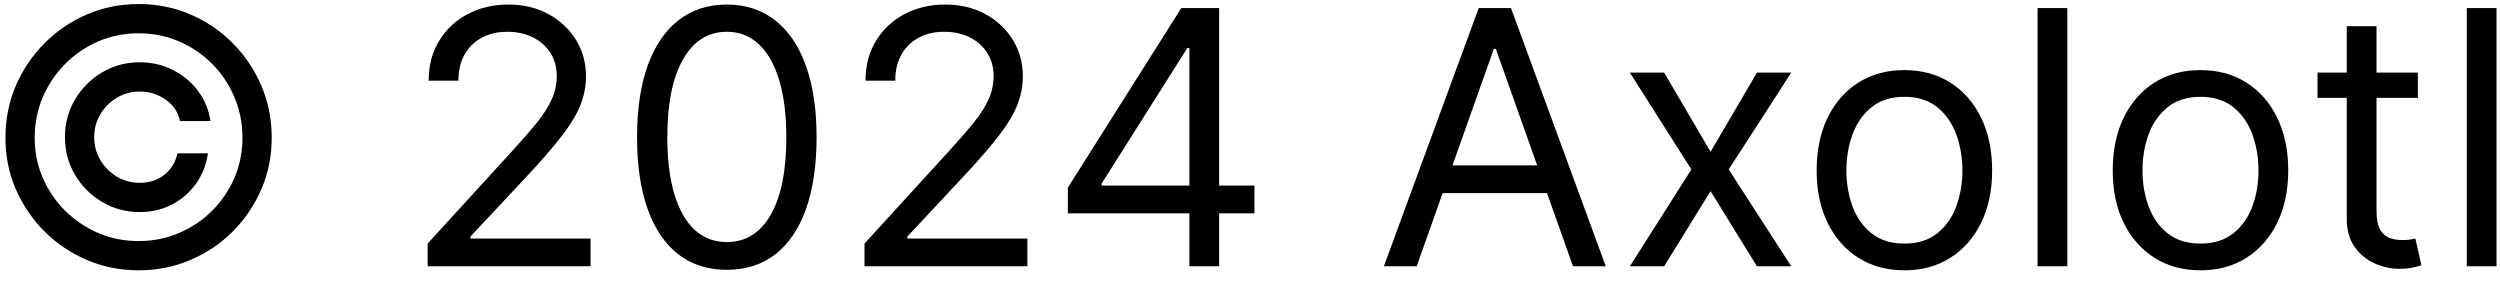
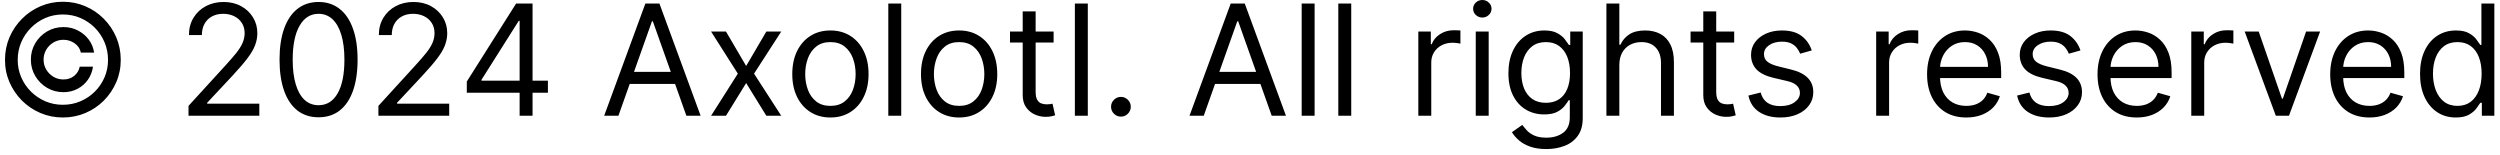
- <svg xmlns="http://www.w3.org/2000/svg" width="169" height="19" viewBox="0 0 169 19" fill="none">
-   <path d="M4.391 9.273C4.391 8.341 4.618 7.491 5.072 6.724C5.527 5.957 6.138 5.347 6.905 4.892C7.672 4.438 8.521 4.21 9.453 4.21C10.26 4.21 11.004 4.384 11.686 4.73C12.374 5.077 12.942 5.551 13.391 6.153C13.839 6.75 14.118 7.426 14.226 8.182H12.163C12.05 7.597 11.734 7.119 11.217 6.75C10.7 6.375 10.112 6.188 9.453 6.188C8.885 6.188 8.368 6.327 7.902 6.605C7.436 6.884 7.064 7.256 6.786 7.722C6.507 8.188 6.368 8.705 6.368 9.273C6.368 9.841 6.507 10.358 6.786 10.824C7.064 11.29 7.436 11.662 7.902 11.94C8.368 12.219 8.885 12.358 9.453 12.358C10.112 12.358 10.669 12.173 11.124 11.804C11.584 11.429 11.874 10.949 11.993 10.364H14.055C13.947 11.119 13.683 11.798 13.263 12.401C12.842 12.997 12.303 13.469 11.643 13.815C10.99 14.162 10.26 14.335 9.453 14.335C8.521 14.335 7.672 14.108 6.905 13.653C6.138 13.199 5.527 12.588 5.072 11.821C4.618 11.054 4.391 10.204 4.391 9.273ZM9.368 18.273C8.129 18.273 6.964 18.04 5.874 17.574C4.788 17.108 3.831 16.463 3.001 15.639C2.178 14.81 1.53 13.852 1.058 12.767C0.592 11.682 0.362 10.517 0.368 9.273C0.374 8.028 0.609 6.864 1.075 5.778C1.547 4.693 2.195 3.739 3.018 2.915C3.842 2.085 4.797 1.438 5.882 0.972C6.967 0.506 8.129 0.273 9.368 0.273C10.612 0.273 11.777 0.506 12.862 0.972C13.953 1.438 14.908 2.085 15.726 2.915C16.55 3.739 17.195 4.693 17.66 5.778C18.126 6.864 18.362 8.028 18.368 9.273C18.374 10.517 18.143 11.682 17.678 12.767C17.212 13.852 16.567 14.81 15.743 15.639C14.919 16.463 13.962 17.108 12.871 17.574C11.78 18.04 10.612 18.273 9.368 18.273ZM9.368 16.296C10.339 16.296 11.251 16.114 12.104 15.75C12.956 15.386 13.703 14.883 14.345 14.242C14.987 13.599 15.49 12.855 15.854 12.008C16.217 11.156 16.396 10.247 16.391 9.281C16.385 8.31 16.2 7.398 15.837 6.545C15.473 5.693 14.97 4.946 14.328 4.304C13.686 3.662 12.942 3.159 12.095 2.795C11.249 2.432 10.339 2.25 9.368 2.25C8.402 2.25 7.496 2.432 6.649 2.795C5.803 3.159 5.058 3.665 4.416 4.312C3.774 4.955 3.268 5.702 2.899 6.554C2.536 7.401 2.351 8.31 2.345 9.281C2.339 10.242 2.518 11.148 2.882 12C3.246 12.847 3.749 13.591 4.391 14.233C5.038 14.875 5.786 15.381 6.632 15.75C7.484 16.114 8.396 16.296 9.368 16.296ZM28.908 18V16.466L34.67 10.159C35.346 9.42 35.903 8.778 36.34 8.233C36.778 7.682 37.102 7.165 37.312 6.682C37.528 6.193 37.636 5.682 37.636 5.148C37.636 4.534 37.488 4.003 37.193 3.554C36.903 3.105 36.505 2.759 35.999 2.514C35.494 2.27 34.925 2.148 34.295 2.148C33.624 2.148 33.039 2.287 32.539 2.565C32.045 2.838 31.661 3.222 31.389 3.716C31.121 4.21 30.988 4.79 30.988 5.455H28.977C28.977 4.432 29.212 3.534 29.684 2.761C30.155 1.989 30.798 1.386 31.61 0.955C32.428 0.523 33.346 0.307 34.363 0.307C35.386 0.307 36.292 0.523 37.082 0.955C37.871 1.386 38.491 1.969 38.94 2.702C39.389 3.435 39.613 4.25 39.613 5.148C39.613 5.79 39.496 6.418 39.264 7.031C39.036 7.639 38.639 8.318 38.07 9.068C37.508 9.812 36.727 10.722 35.727 11.796L31.806 15.989V16.125H39.92V18H28.908ZM49.133 18.239C47.849 18.239 46.755 17.889 45.852 17.19C44.948 16.486 44.258 15.466 43.781 14.131C43.303 12.79 43.065 11.171 43.065 9.273C43.065 7.386 43.303 5.776 43.781 4.44C44.264 3.099 44.957 2.077 45.86 1.372C46.769 0.662 47.86 0.307 49.133 0.307C50.406 0.307 51.494 0.662 52.397 1.372C53.306 2.077 53.999 3.099 54.477 4.44C54.959 5.776 55.201 7.386 55.201 9.273C55.201 11.171 54.962 12.79 54.485 14.131C54.008 15.466 53.318 16.486 52.414 17.19C51.511 17.889 50.417 18.239 49.133 18.239ZM49.133 16.364C50.406 16.364 51.394 15.75 52.099 14.523C52.803 13.296 53.156 11.546 53.156 9.273C53.156 7.761 52.994 6.474 52.67 5.412C52.352 4.349 51.891 3.54 51.289 2.983C50.693 2.426 49.974 2.148 49.133 2.148C47.871 2.148 46.886 2.77 46.175 4.014C45.465 5.253 45.11 7.006 45.11 9.273C45.11 10.784 45.269 12.068 45.587 13.125C45.906 14.182 46.363 14.986 46.959 15.537C47.562 16.088 48.286 16.364 49.133 16.364ZM58.44 18V16.466L64.201 10.159C64.877 9.42 65.434 8.778 65.871 8.233C66.309 7.682 66.633 7.165 66.843 6.682C67.059 6.193 67.167 5.682 67.167 5.148C67.167 4.534 67.019 4.003 66.724 3.554C66.434 3.105 66.036 2.759 65.531 2.514C65.025 2.27 64.457 2.148 63.826 2.148C63.156 2.148 62.57 2.287 62.07 2.565C61.576 2.838 61.193 3.222 60.92 3.716C60.653 4.21 60.519 4.79 60.519 5.455H58.508C58.508 4.432 58.744 3.534 59.215 2.761C59.687 1.989 60.329 1.386 61.141 0.955C61.959 0.523 62.877 0.307 63.894 0.307C64.917 0.307 65.823 0.523 66.613 0.955C67.403 1.386 68.022 1.969 68.471 2.702C68.92 3.435 69.144 4.25 69.144 5.148C69.144 5.79 69.028 6.418 68.795 7.031C68.567 7.639 68.17 8.318 67.602 9.068C67.039 9.812 66.258 10.722 65.258 11.796L61.337 15.989V16.125H69.451V18H58.44ZM72.187 14.421V12.682L79.857 0.545H81.119V3.239H80.266L74.471 12.409V12.546H84.8V14.421H72.187ZM80.403 18V13.892V13.082V0.545H82.414V18H80.403ZM95.767 18H93.551L99.96 0.545H102.142L108.551 18H106.335L101.119 3.307H100.983L95.767 18ZM96.585 11.182H105.517V13.057H96.585V11.182ZM112.497 4.909L115.634 10.261L118.77 4.909H121.088L116.861 11.454L121.088 18H118.77L115.634 12.921L112.497 18H110.179L114.338 11.454L110.179 4.909H112.497ZM128.737 18.273C127.555 18.273 126.518 17.991 125.626 17.429C124.74 16.866 124.047 16.079 123.547 15.068C123.053 14.057 122.805 12.875 122.805 11.523C122.805 10.159 123.053 8.969 123.547 7.952C124.047 6.935 124.74 6.145 125.626 5.582C126.518 5.02 127.555 4.739 128.737 4.739C129.919 4.739 130.953 5.02 131.839 5.582C132.732 6.145 133.425 6.935 133.919 7.952C134.419 8.969 134.669 10.159 134.669 11.523C134.669 12.875 134.419 14.057 133.919 15.068C133.425 16.079 132.732 16.866 131.839 17.429C130.953 17.991 129.919 18.273 128.737 18.273ZM128.737 16.466C129.635 16.466 130.374 16.236 130.953 15.776C131.533 15.315 131.962 14.71 132.24 13.96C132.518 13.21 132.658 12.398 132.658 11.523C132.658 10.648 132.518 9.832 132.24 9.077C131.962 8.321 131.533 7.71 130.953 7.244C130.374 6.778 129.635 6.545 128.737 6.545C127.839 6.545 127.101 6.778 126.521 7.244C125.942 7.71 125.513 8.321 125.234 9.077C124.956 9.832 124.817 10.648 124.817 11.523C124.817 12.398 124.956 13.21 125.234 13.96C125.513 14.71 125.942 15.315 126.521 15.776C127.101 16.236 127.839 16.466 128.737 16.466ZM139.751 0.545V18H137.739V0.545H139.751ZM148.753 18.273C147.571 18.273 146.534 17.991 145.642 17.429C144.756 16.866 144.062 16.079 143.562 15.068C143.068 14.057 142.821 12.875 142.821 11.523C142.821 10.159 143.068 8.969 143.562 7.952C144.062 6.935 144.756 6.145 145.642 5.582C146.534 5.02 147.571 4.739 148.753 4.739C149.935 4.739 150.969 5.02 151.855 5.582C152.747 6.145 153.44 6.935 153.935 7.952C154.435 8.969 154.685 10.159 154.685 11.523C154.685 12.875 154.435 14.057 153.935 15.068C153.44 16.079 152.747 16.866 151.855 17.429C150.969 17.991 149.935 18.273 148.753 18.273ZM148.753 16.466C149.651 16.466 150.389 16.236 150.969 15.776C151.548 15.315 151.977 14.71 152.256 13.96C152.534 13.21 152.673 12.398 152.673 11.523C152.673 10.648 152.534 9.832 152.256 9.077C151.977 8.321 151.548 7.71 150.969 7.244C150.389 6.778 149.651 6.545 148.753 6.545C147.855 6.545 147.116 6.778 146.537 7.244C145.957 7.71 145.528 8.321 145.25 9.077C144.972 9.832 144.832 10.648 144.832 11.523C144.832 12.398 144.972 13.21 145.25 13.96C145.528 14.71 145.957 15.315 146.537 15.776C147.116 16.236 147.855 16.466 148.753 16.466ZM163.448 4.909V6.614H156.664V4.909H163.448ZM158.641 1.773H160.653V14.25C160.653 14.818 160.735 15.244 160.9 15.528C161.07 15.807 161.286 15.994 161.548 16.091C161.815 16.182 162.096 16.227 162.391 16.227C162.613 16.227 162.795 16.216 162.937 16.193C163.079 16.165 163.192 16.142 163.278 16.125L163.687 17.932C163.55 17.983 163.36 18.034 163.116 18.085C162.871 18.142 162.562 18.171 162.187 18.171C161.619 18.171 161.062 18.048 160.516 17.804C159.977 17.56 159.528 17.188 159.17 16.688C158.817 16.188 158.641 15.557 158.641 14.796V1.773ZM168.766 0.545V18H166.755V0.545H168.766Z" fill="black" />
+ <svg xmlns="http://www.w3.org/2000/svg" width="324" height="20" viewBox="0 0 324 20" fill="none">
+   <path d="M4 7.727C4 6.951 4.189 6.243 4.568 5.604C4.947 4.964 5.456 4.455 6.095 4.077C6.734 3.698 7.442 3.509 8.219 3.509C8.891 3.509 9.511 3.653 10.079 3.942C10.652 4.231 11.126 4.626 11.5 5.128C11.874 5.625 12.106 6.188 12.196 6.818H10.477C10.383 6.33 10.12 5.933 9.689 5.625C9.258 5.312 8.768 5.156 8.219 5.156C7.745 5.156 7.314 5.272 6.926 5.504C6.538 5.736 6.228 6.046 5.996 6.435C5.764 6.823 5.648 7.254 5.648 7.727C5.648 8.201 5.764 8.632 5.996 9.02C6.228 9.408 6.538 9.718 6.926 9.95C7.314 10.182 7.745 10.298 8.219 10.298C8.768 10.298 9.232 10.144 9.611 9.837C9.994 9.524 10.236 9.124 10.335 8.636H12.054C11.964 9.266 11.744 9.832 11.393 10.334C11.043 10.831 10.593 11.224 10.044 11.513C9.5 11.802 8.891 11.946 8.219 11.946C7.442 11.946 6.734 11.757 6.095 11.378C5.456 10.999 4.947 10.49 4.568 9.851C4.189 9.212 4 8.504 4 7.727ZM8.148 15.227C7.116 15.227 6.145 15.033 5.236 14.645C4.331 14.257 3.534 13.719 2.842 13.033C2.156 12.341 1.616 11.544 1.223 10.639C0.835 9.735 0.643 8.764 0.648 7.727C0.652 6.69 0.849 5.72 1.237 4.815C1.63 3.911 2.17 3.116 2.857 2.429C3.543 1.738 4.339 1.198 5.243 0.81C6.147 0.421 7.116 0.227 8.148 0.227C9.185 0.227 10.155 0.421 11.06 0.81C11.969 1.198 12.764 1.738 13.446 2.429C14.133 3.116 14.67 3.911 15.058 4.815C15.447 5.72 15.643 6.69 15.648 7.727C15.652 8.764 15.461 9.735 15.072 10.639C14.684 11.544 14.147 12.341 13.46 13.033C12.774 13.719 11.976 14.257 11.067 14.645C10.158 15.033 9.185 15.227 8.148 15.227ZM8.148 13.579C8.957 13.579 9.717 13.428 10.428 13.125C11.138 12.822 11.76 12.403 12.296 11.868C12.831 11.333 13.249 10.713 13.553 10.007C13.856 9.297 14.005 8.539 14 7.734C13.995 6.925 13.841 6.165 13.538 5.455C13.235 4.744 12.816 4.122 12.281 3.587C11.746 3.052 11.126 2.633 10.421 2.33C9.715 2.027 8.957 1.875 8.148 1.875C7.343 1.875 6.588 2.027 5.882 2.33C5.177 2.633 4.556 3.054 4.021 3.594C3.486 4.129 3.065 4.751 2.757 5.462C2.454 6.167 2.3 6.925 2.295 7.734C2.291 8.535 2.44 9.29 2.743 10C3.046 10.706 3.465 11.326 4 11.861C4.54 12.396 5.162 12.817 5.868 13.125C6.578 13.428 7.338 13.579 8.148 13.579ZM24.431 15V13.722L29.233 8.466C29.796 7.85 30.26 7.315 30.625 6.861C30.989 6.402 31.259 5.971 31.434 5.568C31.614 5.161 31.704 4.735 31.704 4.29C31.704 3.778 31.581 3.336 31.335 2.962C31.093 2.588 30.762 2.299 30.341 2.095C29.919 1.892 29.446 1.79 28.92 1.79C28.361 1.79 27.874 1.906 27.457 2.138C27.045 2.365 26.726 2.685 26.498 3.097C26.276 3.509 26.164 3.991 26.164 4.545H24.488C24.488 3.693 24.685 2.945 25.078 2.301C25.471 1.657 26.006 1.155 26.683 0.795C27.365 0.436 28.129 0.256 28.977 0.256C29.829 0.256 30.584 0.436 31.242 0.795C31.901 1.155 32.417 1.641 32.791 2.251C33.165 2.862 33.352 3.542 33.352 4.29C33.352 4.825 33.255 5.348 33.061 5.859C32.871 6.366 32.54 6.932 32.066 7.557C31.598 8.177 30.947 8.935 30.113 9.83L26.846 13.324V13.438H33.608V15H24.431ZM41.285 15.199C40.215 15.199 39.304 14.908 38.551 14.325C37.798 13.738 37.223 12.888 36.825 11.776C36.427 10.658 36.228 9.309 36.228 7.727C36.228 6.155 36.427 4.813 36.825 3.7C37.227 2.583 37.805 1.731 38.558 1.143C39.316 0.552 40.225 0.256 41.285 0.256C42.346 0.256 43.252 0.552 44.005 1.143C44.763 1.731 45.341 2.583 45.738 3.7C46.141 4.813 46.342 6.155 46.342 7.727C46.342 9.309 46.143 10.658 45.745 11.776C45.348 12.888 44.772 13.738 44.02 14.325C43.267 14.908 42.355 15.199 41.285 15.199ZM41.285 13.636C42.346 13.636 43.17 13.125 43.757 12.102C44.344 11.079 44.637 9.621 44.637 7.727C44.637 6.468 44.502 5.395 44.233 4.51C43.967 3.625 43.584 2.95 43.082 2.486C42.585 2.022 41.986 1.79 41.285 1.79C40.234 1.79 39.413 2.308 38.821 3.345C38.229 4.377 37.933 5.838 37.933 7.727C37.933 8.987 38.066 10.057 38.331 10.938C38.596 11.818 38.977 12.488 39.474 12.947C39.976 13.407 40.58 13.636 41.285 13.636ZM49.041 15V13.722L53.842 8.466C54.405 7.85 54.869 7.315 55.234 6.861C55.599 6.402 55.868 5.971 56.044 5.568C56.224 5.161 56.314 4.735 56.314 4.29C56.314 3.778 56.191 3.336 55.944 2.962C55.703 2.588 55.371 2.299 54.95 2.095C54.529 1.892 54.055 1.79 53.529 1.79C52.971 1.79 52.483 1.906 52.066 2.138C51.654 2.365 51.335 2.685 51.108 3.097C50.885 3.509 50.774 3.991 50.774 4.545H49.098C49.098 3.693 49.294 2.945 49.687 2.301C50.08 1.657 50.615 1.155 51.292 0.795C51.974 0.436 52.739 0.256 53.586 0.256C54.439 0.256 55.194 0.436 55.852 0.795C56.51 1.155 57.026 1.641 57.4 2.251C57.774 2.862 57.961 3.542 57.961 4.29C57.961 4.825 57.864 5.348 57.67 5.859C57.481 6.366 57.149 6.932 56.676 7.557C56.207 8.177 55.556 8.935 54.723 9.83L51.456 13.324V13.438H58.217V15H49.041ZM60.497 12.017V10.568L66.889 0.455H67.94V2.699H67.23L62.4 10.341V10.454H71.008V12.017H60.497ZM67.343 15V11.577V10.902V0.455H69.019V15H67.343ZM80.147 15H78.3L83.641 0.455H85.46L90.8 15H88.954L84.607 2.756H84.494L80.147 15ZM80.829 9.318H88.272V10.881H80.829V9.318ZM94.089 4.091L96.702 8.551L99.316 4.091H101.248L97.725 9.545L101.248 15H99.316L96.702 10.767L94.089 15H92.157L95.623 9.545L92.157 4.091H94.089ZM107.622 15.227C106.637 15.227 105.773 14.993 105.03 14.524C104.291 14.055 103.714 13.4 103.297 12.557C102.885 11.714 102.679 10.729 102.679 9.602C102.679 8.466 102.885 7.474 103.297 6.626C103.714 5.779 104.291 5.121 105.03 4.652C105.773 4.183 106.637 3.949 107.622 3.949C108.607 3.949 109.469 4.183 110.207 4.652C110.951 5.121 111.528 5.779 111.94 6.626C112.357 7.474 112.565 8.466 112.565 9.602C112.565 10.729 112.357 11.714 111.94 12.557C111.528 13.4 110.951 14.055 110.207 14.524C109.469 14.993 108.607 15.227 107.622 15.227ZM107.622 13.722C108.37 13.722 108.986 13.53 109.469 13.146C109.952 12.763 110.309 12.258 110.541 11.633C110.773 11.008 110.889 10.331 110.889 9.602C110.889 8.873 110.773 8.194 110.541 7.564C110.309 6.934 109.952 6.425 109.469 6.037C108.986 5.649 108.37 5.455 107.622 5.455C106.874 5.455 106.259 5.649 105.776 6.037C105.293 6.425 104.935 6.934 104.703 7.564C104.471 8.194 104.355 8.873 104.355 9.602C104.355 10.331 104.471 11.008 104.703 11.633C104.935 12.258 105.293 12.763 105.776 13.146C106.259 13.53 106.874 13.722 107.622 13.722ZM116.8 0.455V15H115.124V0.455H116.8ZM124.302 15.227C123.317 15.227 122.453 14.993 121.71 14.524C120.971 14.055 120.393 13.4 119.977 12.557C119.565 11.714 119.359 10.729 119.359 9.602C119.359 8.466 119.565 7.474 119.977 6.626C120.393 5.779 120.971 5.121 121.71 4.652C122.453 4.183 123.317 3.949 124.302 3.949C125.287 3.949 126.148 4.183 126.887 4.652C127.63 5.121 128.208 5.779 128.62 6.626C129.037 7.474 129.245 8.466 129.245 9.602C129.245 10.729 129.037 11.714 128.62 12.557C128.208 13.4 127.63 14.055 126.887 14.524C126.148 14.993 125.287 15.227 124.302 15.227ZM124.302 13.722C125.05 13.722 125.665 13.53 126.148 13.146C126.631 12.763 126.989 12.258 127.221 11.633C127.453 11.008 127.569 10.331 127.569 9.602C127.569 8.873 127.453 8.194 127.221 7.564C126.989 6.934 126.631 6.425 126.148 6.037C125.665 5.649 125.05 5.455 124.302 5.455C123.554 5.455 122.938 5.649 122.455 6.037C121.972 6.425 121.615 6.934 121.383 7.564C121.151 8.194 121.035 8.873 121.035 9.602C121.035 10.331 121.151 11.008 121.383 11.633C121.615 12.258 121.972 12.763 122.455 13.146C122.938 13.53 123.554 13.722 124.302 13.722ZM136.548 4.091V5.511H130.895V4.091H136.548ZM132.542 1.477H134.218V11.875C134.218 12.348 134.287 12.704 134.424 12.94C134.566 13.172 134.746 13.329 134.964 13.409C135.187 13.485 135.421 13.523 135.667 13.523C135.852 13.523 136.003 13.513 136.122 13.494C136.24 13.471 136.335 13.452 136.406 13.438L136.747 14.943C136.633 14.986 136.475 15.028 136.271 15.071C136.067 15.118 135.809 15.142 135.497 15.142C135.023 15.142 134.559 15.04 134.105 14.837C133.655 14.633 133.281 14.323 132.983 13.906C132.689 13.49 132.542 12.964 132.542 12.329V1.477ZM140.98 0.455V15H139.304V0.455H140.98ZM145.271 15.114C144.921 15.114 144.62 14.988 144.369 14.737C144.118 14.486 143.993 14.186 143.993 13.835C143.993 13.485 144.118 13.184 144.369 12.933C144.62 12.682 144.921 12.557 145.271 12.557C145.622 12.557 145.922 12.682 146.173 12.933C146.424 13.184 146.55 13.485 146.55 13.835C146.55 14.067 146.491 14.28 146.372 14.474C146.259 14.669 146.105 14.825 145.911 14.943C145.721 15.057 145.508 15.114 145.271 15.114ZM156.006 15H154.16L159.501 0.455H161.319L166.66 15H164.813L160.467 2.756H160.353L156.006 15ZM156.688 9.318H164.131V10.881H156.688V9.318ZM170.374 0.455V15H168.698V0.455H170.374ZM175.12 0.455V15H173.444V0.455H175.12ZM183.815 15V4.091H185.435V5.739H185.548C185.747 5.199 186.107 4.761 186.628 4.425C187.149 4.089 187.736 3.92 188.389 3.92C188.512 3.92 188.666 3.923 188.851 3.928C189.036 3.932 189.175 3.939 189.27 3.949V5.653C189.213 5.639 189.083 5.618 188.879 5.589C188.68 5.556 188.47 5.54 188.247 5.54C187.717 5.54 187.243 5.651 186.827 5.874C186.415 6.091 186.088 6.394 185.847 6.783C185.61 7.166 185.491 7.604 185.491 8.097V15H183.815ZM191.257 15V4.091H192.933V15H191.257ZM192.109 2.273C191.782 2.273 191.501 2.161 191.264 1.939C191.032 1.716 190.916 1.449 190.916 1.136C190.916 0.824 191.032 0.556 191.264 0.334C191.501 0.111 191.782 0 192.109 0C192.436 0 192.715 0.111 192.947 0.334C193.184 0.556 193.302 0.824 193.302 1.136C193.302 1.449 193.184 1.716 192.947 1.939C192.715 2.161 192.436 2.273 192.109 2.273ZM200.406 19.318C199.597 19.318 198.901 19.214 198.318 19.006C197.736 18.802 197.25 18.532 196.862 18.196C196.479 17.865 196.173 17.509 195.946 17.131L197.281 16.193C197.433 16.392 197.625 16.619 197.857 16.875C198.089 17.135 198.406 17.36 198.808 17.55C199.215 17.744 199.748 17.841 200.406 17.841C201.287 17.841 202.014 17.628 202.587 17.202C203.16 16.776 203.446 16.108 203.446 15.199V12.983H203.304C203.181 13.182 203.006 13.428 202.778 13.722C202.556 14.01 202.234 14.268 201.812 14.496C201.396 14.718 200.832 14.829 200.122 14.829C199.241 14.829 198.451 14.621 197.75 14.204C197.054 13.788 196.502 13.182 196.095 12.386C195.693 11.591 195.491 10.625 195.491 9.489C195.491 8.371 195.688 7.398 196.081 6.57C196.474 5.736 197.021 5.092 197.722 4.638C198.422 4.178 199.232 3.949 200.151 3.949C200.861 3.949 201.424 4.067 201.841 4.304C202.262 4.536 202.584 4.801 202.807 5.099C203.034 5.393 203.209 5.634 203.332 5.824H203.503V4.091H205.122V15.312C205.122 16.25 204.909 17.012 204.483 17.599C204.062 18.191 203.493 18.625 202.778 18.899C202.068 19.178 201.277 19.318 200.406 19.318ZM200.349 13.324C201.022 13.324 201.59 13.17 202.054 12.862C202.518 12.555 202.871 12.112 203.112 11.534C203.354 10.956 203.474 10.265 203.474 9.46C203.474 8.674 203.356 7.981 203.119 7.379C202.883 6.778 202.532 6.307 202.068 5.966C201.604 5.625 201.031 5.455 200.349 5.455C199.639 5.455 199.047 5.634 198.574 5.994C198.105 6.354 197.752 6.837 197.516 7.443C197.284 8.049 197.168 8.722 197.168 9.46C197.168 10.218 197.286 10.888 197.523 11.47C197.764 12.048 198.119 12.502 198.588 12.834C199.062 13.161 199.649 13.324 200.349 13.324ZM209.866 8.438V15H208.19V0.455H209.866V5.795H210.009C210.264 5.232 210.648 4.785 211.159 4.453C211.675 4.117 212.362 3.949 213.219 3.949C213.962 3.949 214.613 4.098 215.172 4.396C215.731 4.69 216.164 5.142 216.472 5.753C216.784 6.359 216.94 7.131 216.94 8.068V15H215.264V8.182C215.264 7.315 215.039 6.645 214.589 6.172C214.144 5.694 213.527 5.455 212.736 5.455C212.187 5.455 211.694 5.571 211.259 5.803C210.828 6.035 210.487 6.373 210.236 6.818C209.99 7.263 209.866 7.803 209.866 8.438ZM224.751 4.091V5.511H219.098V4.091H224.751ZM220.745 1.477H222.422V11.875C222.422 12.348 222.49 12.704 222.627 12.94C222.77 13.172 222.949 13.329 223.167 13.409C223.39 13.485 223.624 13.523 223.87 13.523C224.055 13.523 224.207 13.513 224.325 13.494C224.443 13.471 224.538 13.452 224.609 13.438L224.95 14.943C224.836 14.986 224.678 15.028 224.474 15.071C224.27 15.118 224.012 15.142 223.7 15.142C223.226 15.142 222.762 15.04 222.308 14.837C221.858 14.633 221.484 14.323 221.186 13.906C220.892 13.49 220.745 12.964 220.745 12.329V1.477ZM234.804 6.534L233.299 6.96C233.204 6.709 233.064 6.465 232.88 6.229C232.7 5.987 232.453 5.788 232.141 5.632C231.828 5.476 231.428 5.398 230.941 5.398C230.273 5.398 229.717 5.552 229.272 5.859C228.831 6.162 228.611 6.548 228.611 7.017C228.611 7.434 228.763 7.763 229.066 8.004C229.369 8.246 229.842 8.447 230.486 8.608L232.105 9.006C233.081 9.242 233.808 9.605 234.286 10.092C234.764 10.575 235.003 11.198 235.003 11.96C235.003 12.585 234.823 13.144 234.463 13.636C234.108 14.129 233.611 14.517 232.972 14.801C232.333 15.085 231.589 15.227 230.742 15.227C229.629 15.227 228.708 14.986 227.979 14.503C227.25 14.02 226.788 13.314 226.594 12.386L228.185 11.989C228.337 12.576 228.623 13.016 229.044 13.31C229.471 13.603 230.027 13.75 230.713 13.75C231.495 13.75 232.115 13.584 232.574 13.253C233.038 12.917 233.27 12.514 233.27 12.046C233.27 11.667 233.138 11.349 232.873 11.094C232.607 10.833 232.2 10.639 231.651 10.511L229.833 10.085C228.834 9.848 228.1 9.482 227.631 8.984C227.167 8.482 226.935 7.855 226.935 7.102C226.935 6.487 227.108 5.942 227.453 5.469C227.804 4.995 228.28 4.624 228.881 4.354C229.487 4.084 230.174 3.949 230.941 3.949C232.02 3.949 232.868 4.186 233.483 4.659C234.104 5.133 234.544 5.758 234.804 6.534ZM243.151 15V4.091H244.771V5.739H244.884C245.083 5.199 245.443 4.761 245.964 4.425C246.485 4.089 247.072 3.92 247.725 3.92C247.848 3.92 248.002 3.923 248.187 3.928C248.371 3.932 248.511 3.939 248.606 3.949V5.653C248.549 5.639 248.419 5.618 248.215 5.589C248.016 5.556 247.806 5.54 247.583 5.54C247.053 5.54 246.579 5.651 246.163 5.874C245.751 6.091 245.424 6.394 245.183 6.783C244.946 7.166 244.827 7.604 244.827 8.097V15H243.151ZM254.835 15.227C253.783 15.227 252.877 14.995 252.114 14.531C251.357 14.062 250.772 13.409 250.36 12.571C249.953 11.728 249.749 10.748 249.749 9.631C249.749 8.513 249.953 7.528 250.36 6.676C250.772 5.819 251.345 5.152 252.079 4.673C252.817 4.19 253.679 3.949 254.664 3.949C255.232 3.949 255.793 4.044 256.347 4.233C256.901 4.422 257.406 4.73 257.86 5.156C258.315 5.578 258.677 6.136 258.947 6.832C259.217 7.528 259.352 8.385 259.352 9.403V10.114H250.942V8.665H257.647C257.647 8.049 257.524 7.5 257.278 7.017C257.036 6.534 256.691 6.153 256.241 5.874C255.796 5.594 255.27 5.455 254.664 5.455C253.996 5.455 253.419 5.62 252.931 5.952C252.448 6.278 252.076 6.705 251.816 7.23C251.556 7.756 251.425 8.319 251.425 8.92V9.886C251.425 10.71 251.567 11.409 251.852 11.982C252.14 12.55 252.54 12.983 253.052 13.281C253.563 13.575 254.157 13.722 254.835 13.722C255.275 13.722 255.673 13.66 256.028 13.537C256.388 13.409 256.698 13.22 256.958 12.969C257.219 12.713 257.42 12.396 257.562 12.017L259.181 12.472C259.011 13.021 258.724 13.504 258.322 13.921C257.919 14.332 257.422 14.654 256.83 14.886C256.238 15.114 255.573 15.227 254.835 15.227ZM269.629 6.534L268.123 6.96C268.028 6.709 267.888 6.465 267.704 6.229C267.524 5.987 267.278 5.788 266.965 5.632C266.653 5.476 266.253 5.398 265.765 5.398C265.097 5.398 264.541 5.552 264.096 5.859C263.656 6.162 263.435 6.548 263.435 7.017C263.435 7.434 263.587 7.763 263.89 8.004C264.193 8.246 264.666 8.447 265.31 8.608L266.93 9.006C267.905 9.242 268.632 9.605 269.11 10.092C269.588 10.575 269.827 11.198 269.827 11.96C269.827 12.585 269.647 13.144 269.288 13.636C268.933 14.129 268.435 14.517 267.796 14.801C267.157 15.085 266.414 15.227 265.566 15.227C264.453 15.227 263.532 14.986 262.803 14.503C262.074 14.02 261.612 13.314 261.418 12.386L263.009 11.989C263.161 12.576 263.447 13.016 263.869 13.31C264.295 13.603 264.851 13.75 265.538 13.75C266.319 13.75 266.939 13.584 267.398 13.253C267.862 12.917 268.094 12.514 268.094 12.046C268.094 11.667 267.962 11.349 267.697 11.094C267.432 10.833 267.024 10.639 266.475 10.511L264.657 10.085C263.658 9.848 262.924 9.482 262.455 8.984C261.991 8.482 261.759 7.855 261.759 7.102C261.759 6.487 261.932 5.942 262.278 5.469C262.628 4.995 263.104 4.624 263.705 4.354C264.311 4.084 264.998 3.949 265.765 3.949C266.844 3.949 267.692 4.186 268.308 4.659C268.928 5.133 269.368 5.758 269.629 6.534ZM276.924 15.227C275.873 15.227 274.967 14.995 274.204 14.531C273.447 14.062 272.862 13.409 272.45 12.571C272.043 11.728 271.839 10.748 271.839 9.631C271.839 8.513 272.043 7.528 272.45 6.676C272.862 5.819 273.435 5.152 274.169 4.673C274.907 4.19 275.769 3.949 276.754 3.949C277.322 3.949 277.883 4.044 278.437 4.233C278.991 4.422 279.495 4.73 279.95 5.156C280.404 5.578 280.767 6.136 281.037 6.832C281.306 7.528 281.441 8.385 281.441 9.403V10.114H273.032V8.665H279.737C279.737 8.049 279.614 7.5 279.368 7.017C279.126 6.534 278.78 6.153 278.331 5.874C277.886 5.594 277.36 5.455 276.754 5.455C276.086 5.455 275.509 5.62 275.021 5.952C274.538 6.278 274.166 6.705 273.906 7.23C273.645 7.756 273.515 8.319 273.515 8.92V9.886C273.515 10.71 273.657 11.409 273.941 11.982C274.23 12.55 274.63 12.983 275.142 13.281C275.653 13.575 276.247 13.722 276.924 13.722C277.365 13.722 277.762 13.66 278.118 13.537C278.477 13.409 278.788 13.22 279.048 12.969C279.308 12.713 279.51 12.396 279.652 12.017L281.271 12.472C281.1 13.021 280.814 13.504 280.412 13.921C280.009 14.332 279.512 14.654 278.92 14.886C278.328 15.114 277.663 15.227 276.924 15.227ZM283.991 15V4.091H285.61V5.739H285.724C285.923 5.199 286.283 4.761 286.804 4.425C287.324 4.089 287.912 3.92 288.565 3.92C288.688 3.92 288.842 3.923 289.027 3.928C289.211 3.932 289.351 3.939 289.446 3.949V5.653C289.389 5.639 289.259 5.618 289.055 5.589C288.856 5.556 288.645 5.54 288.423 5.54C287.893 5.54 287.419 5.651 287.002 5.874C286.591 6.091 286.264 6.394 286.022 6.783C285.786 7.166 285.667 7.604 285.667 8.097V15H283.991ZM300.685 4.091L296.651 15H294.946L290.912 4.091H292.73L295.742 12.784H295.855L298.867 4.091H300.685ZM307.081 15.227C306.029 15.227 305.123 14.995 304.36 14.531C303.603 14.062 303.018 13.409 302.606 12.571C302.199 11.728 301.995 10.748 301.995 9.631C301.995 8.513 302.199 7.528 302.606 6.676C303.018 5.819 303.591 5.152 304.325 4.673C305.064 4.19 305.925 3.949 306.91 3.949C307.478 3.949 308.039 4.044 308.593 4.233C309.147 4.422 309.652 4.73 310.106 5.156C310.561 5.578 310.923 6.136 311.193 6.832C311.463 7.528 311.598 8.385 311.598 9.403V10.114H303.189V8.665H309.893C309.893 8.049 309.77 7.5 309.524 7.017C309.282 6.534 308.937 6.153 308.487 5.874C308.042 5.594 307.516 5.455 306.91 5.455C306.243 5.455 305.665 5.62 305.177 5.952C304.694 6.278 304.323 6.705 304.062 7.23C303.802 7.756 303.672 8.319 303.672 8.92V9.886C303.672 10.71 303.814 11.409 304.098 11.982C304.386 12.55 304.787 12.983 305.298 13.281C305.809 13.575 306.404 13.722 307.081 13.722C307.521 13.722 307.919 13.66 308.274 13.537C308.634 13.409 308.944 13.22 309.204 12.969C309.465 12.713 309.666 12.396 309.808 12.017L311.427 12.472C311.257 13.021 310.97 13.504 310.568 13.921C310.165 14.332 309.668 14.654 309.076 14.886C308.484 15.114 307.819 15.227 307.081 15.227ZM318.267 15.227C317.358 15.227 316.555 14.998 315.859 14.538C315.163 14.074 314.618 13.421 314.225 12.578C313.833 11.731 313.636 10.729 313.636 9.574C313.636 8.428 313.833 7.434 314.225 6.591C314.618 5.748 315.165 5.097 315.866 4.638C316.567 4.178 317.377 3.949 318.295 3.949C319.005 3.949 319.566 4.067 319.978 4.304C320.395 4.536 320.712 4.801 320.93 5.099C321.153 5.393 321.325 5.634 321.449 5.824H321.591V0.455H323.267V15H321.647V13.324H321.449C321.325 13.523 321.15 13.774 320.923 14.077C320.696 14.375 320.371 14.643 319.95 14.879C319.529 15.111 318.967 15.227 318.267 15.227ZM318.494 13.722C319.166 13.722 319.734 13.546 320.199 13.196C320.663 12.841 321.015 12.351 321.257 11.726C321.498 11.096 321.619 10.369 321.619 9.545C321.619 8.731 321.501 8.018 321.264 7.408C321.027 6.792 320.677 6.314 320.213 5.973C319.749 5.627 319.176 5.455 318.494 5.455C317.784 5.455 317.192 5.637 316.718 6.001C316.25 6.361 315.897 6.851 315.66 7.472C315.428 8.087 315.312 8.778 315.312 9.545C315.312 10.322 315.431 11.027 315.667 11.662C315.909 12.292 316.264 12.794 316.733 13.168C317.206 13.537 317.793 13.722 318.494 13.722Z" fill="black" />
</svg>
